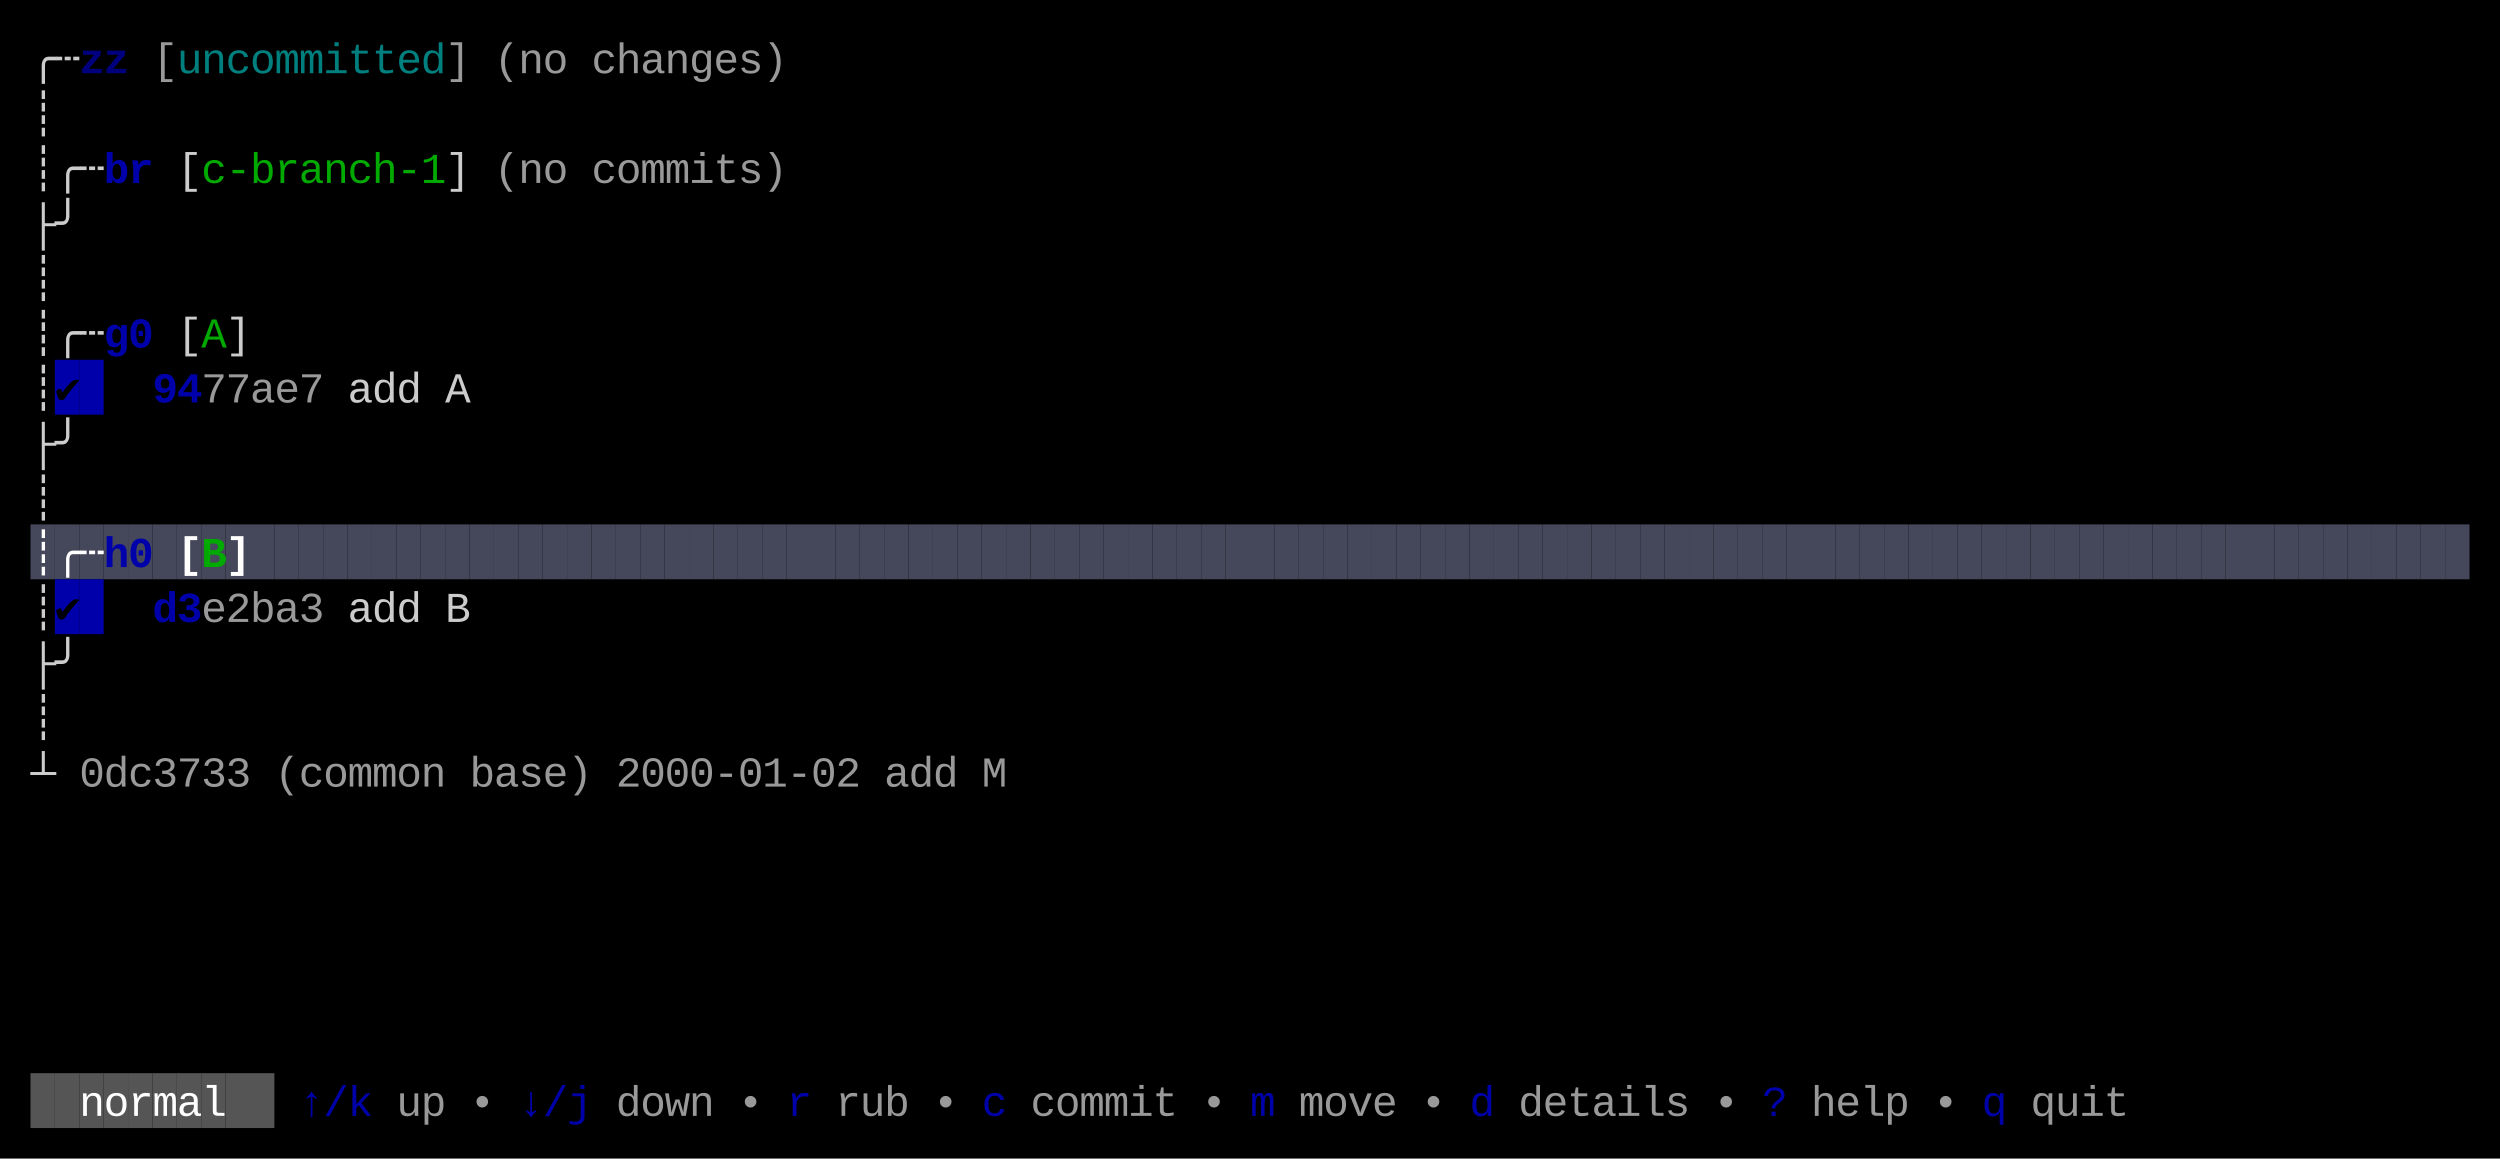
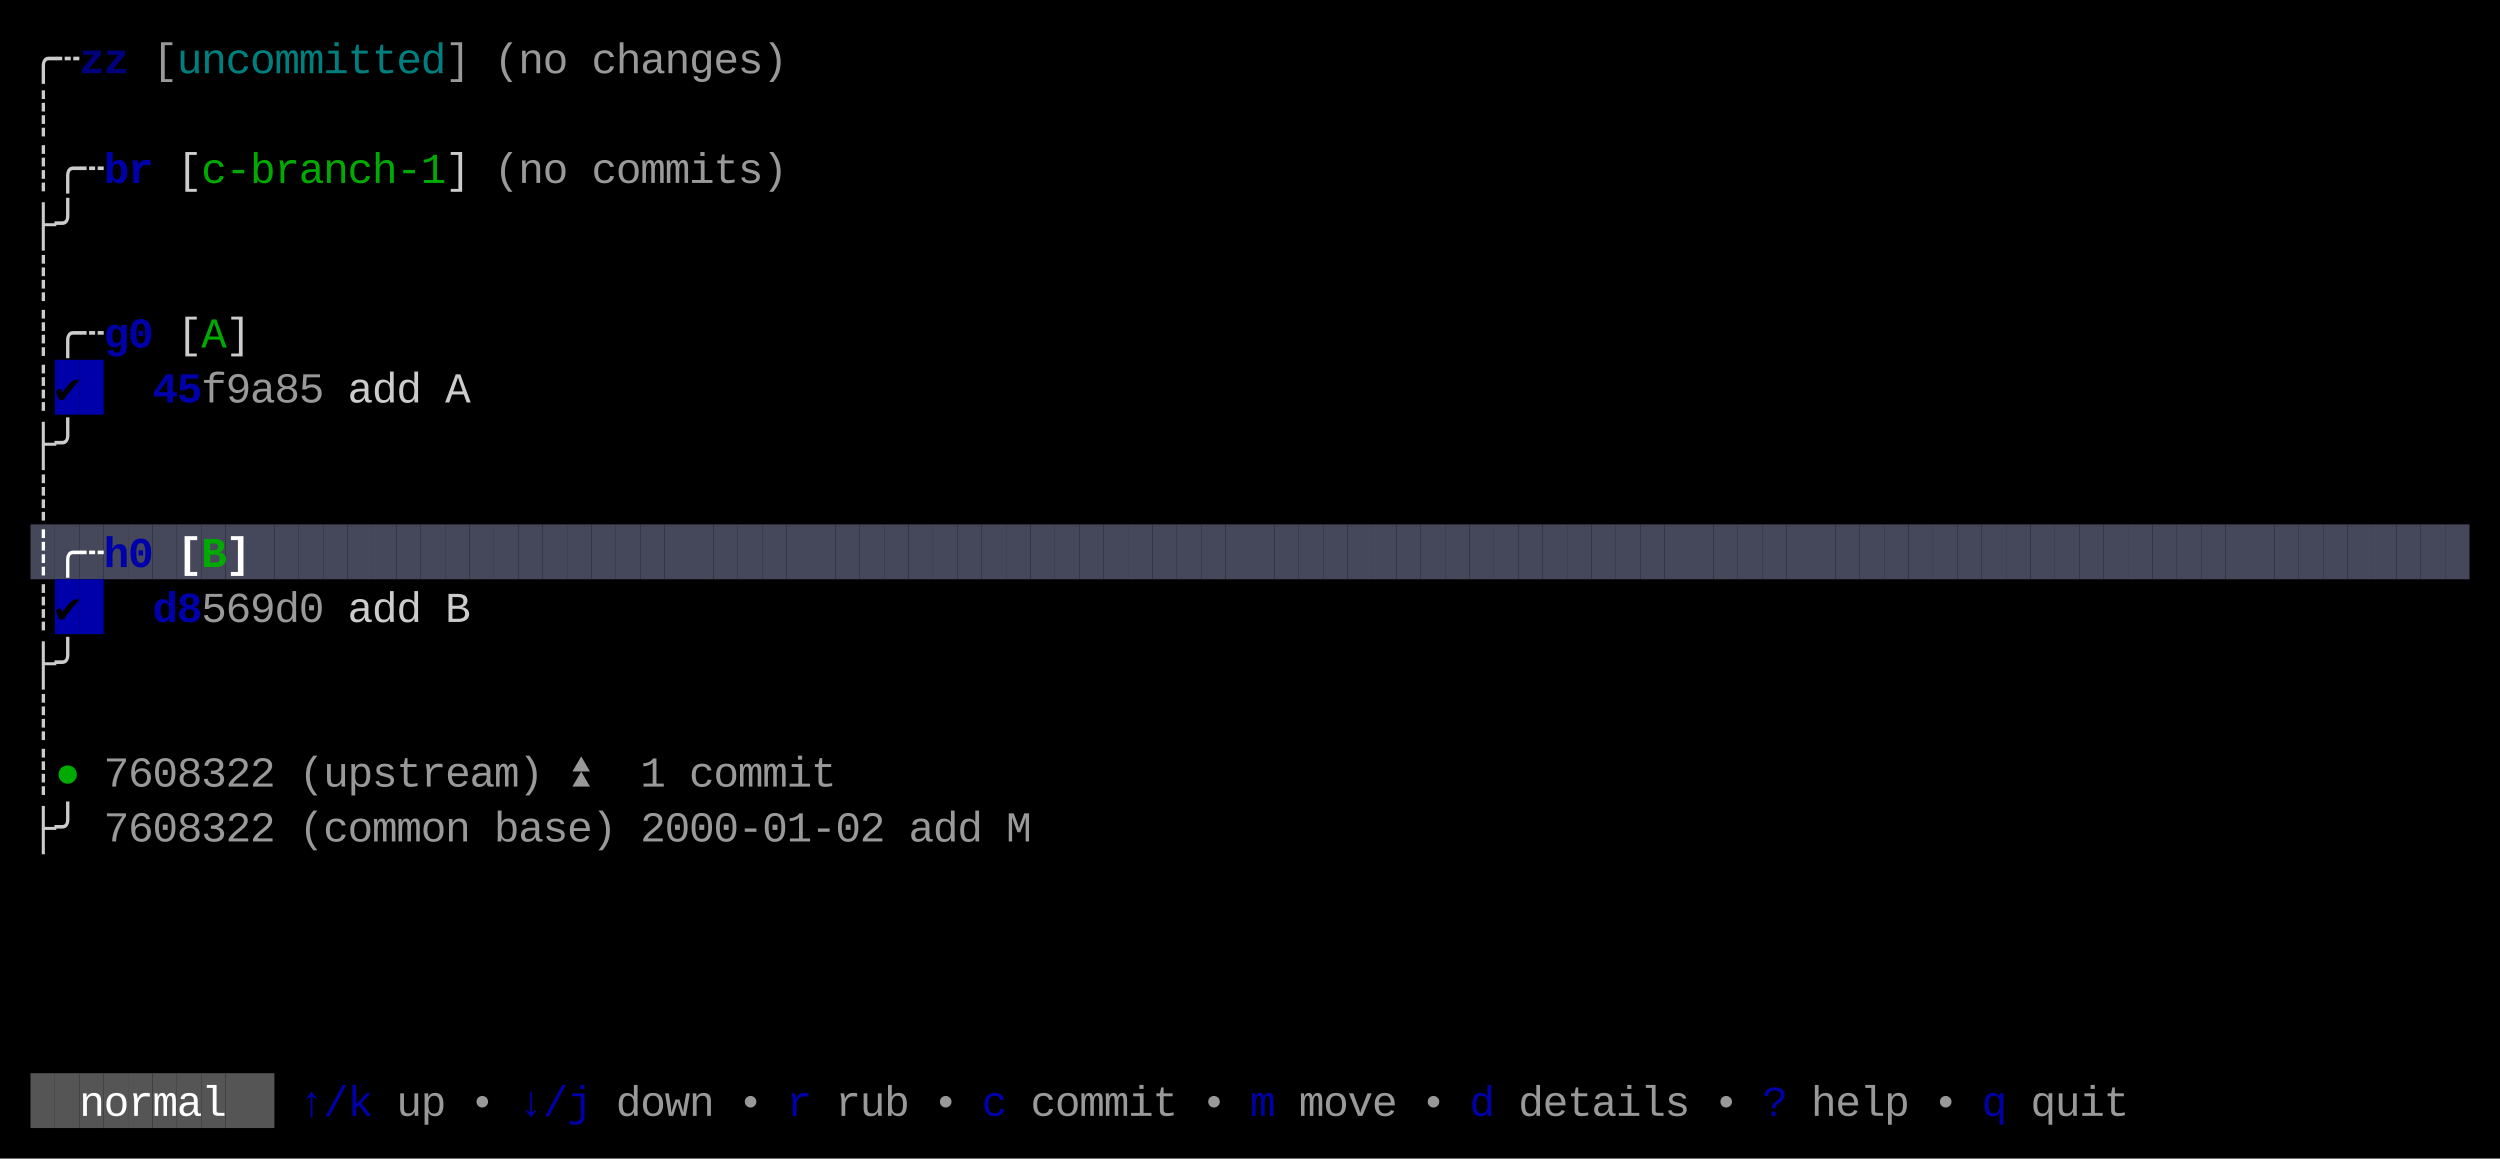
<svg xmlns="http://www.w3.org/2000/svg" width="820" height="380" viewBox="0 0 820 380">
  <rect x="0" y="0" width="820" height="380" fill="#000000" />
  <rect x="18" y="118" width="8" height="18" fill="#0000AA" />
  <rect x="26" y="118" width="8" height="18" fill="#0000AA" />
  <rect x="10" y="172" width="8" height="18" fill="#45475A" />
  <rect x="18" y="172" width="8" height="18" fill="#45475A" />
  <rect x="26" y="172" width="8" height="18" fill="#45475A" />
  <rect x="34" y="172" width="8" height="18" fill="#45475A" />
  <rect x="42" y="172" width="8" height="18" fill="#45475A" />
  <rect x="50" y="172" width="8" height="18" fill="#45475A" />
  <rect x="58" y="172" width="8" height="18" fill="#45475A" />
  <rect x="66" y="172" width="8" height="18" fill="#45475A" />
  <rect x="74" y="172" width="8" height="18" fill="#45475A" />
  <rect x="82" y="172" width="8" height="18" fill="#45475A" />
  <rect x="90" y="172" width="8" height="18" fill="#45475A" />
  <rect x="98" y="172" width="8" height="18" fill="#45475A" />
  <rect x="106" y="172" width="8" height="18" fill="#45475A" />
  <rect x="114" y="172" width="8" height="18" fill="#45475A" />
  <rect x="122" y="172" width="8" height="18" fill="#45475A" />
  <rect x="130" y="172" width="8" height="18" fill="#45475A" />
  <rect x="138" y="172" width="8" height="18" fill="#45475A" />
  <rect x="146" y="172" width="8" height="18" fill="#45475A" />
  <rect x="154" y="172" width="8" height="18" fill="#45475A" />
  <rect x="162" y="172" width="8" height="18" fill="#45475A" />
  <rect x="170" y="172" width="8" height="18" fill="#45475A" />
  <rect x="178" y="172" width="8" height="18" fill="#45475A" />
  <rect x="186" y="172" width="8" height="18" fill="#45475A" />
  <rect x="194" y="172" width="8" height="18" fill="#45475A" />
  <rect x="202" y="172" width="8" height="18" fill="#45475A" />
  <rect x="210" y="172" width="8" height="18" fill="#45475A" />
  <rect x="218" y="172" width="8" height="18" fill="#45475A" />
  <rect x="226" y="172" width="8" height="18" fill="#45475A" />
  <rect x="234" y="172" width="8" height="18" fill="#45475A" />
  <rect x="242" y="172" width="8" height="18" fill="#45475A" />
  <rect x="250" y="172" width="8" height="18" fill="#45475A" />
  <rect x="258" y="172" width="8" height="18" fill="#45475A" />
  <rect x="266" y="172" width="8" height="18" fill="#45475A" />
  <rect x="274" y="172" width="8" height="18" fill="#45475A" />
  <rect x="282" y="172" width="8" height="18" fill="#45475A" />
  <rect x="290" y="172" width="8" height="18" fill="#45475A" />
  <rect x="298" y="172" width="8" height="18" fill="#45475A" />
  <rect x="306" y="172" width="8" height="18" fill="#45475A" />
  <rect x="314" y="172" width="8" height="18" fill="#45475A" />
  <rect x="322" y="172" width="8" height="18" fill="#45475A" />
  <rect x="330" y="172" width="8" height="18" fill="#45475A" />
  <rect x="338" y="172" width="8" height="18" fill="#45475A" />
  <rect x="346" y="172" width="8" height="18" fill="#45475A" />
  <rect x="354" y="172" width="8" height="18" fill="#45475A" />
  <rect x="362" y="172" width="8" height="18" fill="#45475A" />
  <rect x="370" y="172" width="8" height="18" fill="#45475A" />
  <rect x="378" y="172" width="8" height="18" fill="#45475A" />
  <rect x="386" y="172" width="8" height="18" fill="#45475A" />
  <rect x="394" y="172" width="8" height="18" fill="#45475A" />
  <rect x="402" y="172" width="8" height="18" fill="#45475A" />
  <rect x="410" y="172" width="8" height="18" fill="#45475A" />
  <rect x="418" y="172" width="8" height="18" fill="#45475A" />
  <rect x="426" y="172" width="8" height="18" fill="#45475A" />
  <rect x="434" y="172" width="8" height="18" fill="#45475A" />
  <rect x="442" y="172" width="8" height="18" fill="#45475A" />
  <rect x="450" y="172" width="8" height="18" fill="#45475A" />
  <rect x="458" y="172" width="8" height="18" fill="#45475A" />
  <rect x="466" y="172" width="8" height="18" fill="#45475A" />
  <rect x="474" y="172" width="8" height="18" fill="#45475A" />
  <rect x="482" y="172" width="8" height="18" fill="#45475A" />
  <rect x="490" y="172" width="8" height="18" fill="#45475A" />
  <rect x="498" y="172" width="8" height="18" fill="#45475A" />
  <rect x="506" y="172" width="8" height="18" fill="#45475A" />
  <rect x="514" y="172" width="8" height="18" fill="#45475A" />
  <rect x="522" y="172" width="8" height="18" fill="#45475A" />
  <rect x="530" y="172" width="8" height="18" fill="#45475A" />
  <rect x="538" y="172" width="8" height="18" fill="#45475A" />
  <rect x="546" y="172" width="8" height="18" fill="#45475A" />
  <rect x="554" y="172" width="8" height="18" fill="#45475A" />
  <rect x="562" y="172" width="8" height="18" fill="#45475A" />
  <rect x="570" y="172" width="8" height="18" fill="#45475A" />
  <rect x="578" y="172" width="8" height="18" fill="#45475A" />
  <rect x="586" y="172" width="8" height="18" fill="#45475A" />
  <rect x="594" y="172" width="8" height="18" fill="#45475A" />
  <rect x="602" y="172" width="8" height="18" fill="#45475A" />
  <rect x="610" y="172" width="8" height="18" fill="#45475A" />
  <rect x="618" y="172" width="8" height="18" fill="#45475A" />
  <rect x="626" y="172" width="8" height="18" fill="#45475A" />
  <rect x="634" y="172" width="8" height="18" fill="#45475A" />
  <rect x="642" y="172" width="8" height="18" fill="#45475A" />
  <rect x="650" y="172" width="8" height="18" fill="#45475A" />
  <rect x="658" y="172" width="8" height="18" fill="#45475A" />
  <rect x="666" y="172" width="8" height="18" fill="#45475A" />
  <rect x="674" y="172" width="8" height="18" fill="#45475A" />
  <rect x="682" y="172" width="8" height="18" fill="#45475A" />
  <rect x="690" y="172" width="8" height="18" fill="#45475A" />
  <rect x="698" y="172" width="8" height="18" fill="#45475A" />
  <rect x="706" y="172" width="8" height="18" fill="#45475A" />
  <rect x="714" y="172" width="8" height="18" fill="#45475A" />
  <rect x="722" y="172" width="8" height="18" fill="#45475A" />
  <rect x="730" y="172" width="8" height="18" fill="#45475A" />
  <rect x="738" y="172" width="8" height="18" fill="#45475A" />
  <rect x="746" y="172" width="8" height="18" fill="#45475A" />
  <rect x="754" y="172" width="8" height="18" fill="#45475A" />
  <rect x="762" y="172" width="8" height="18" fill="#45475A" />
  <rect x="770" y="172" width="8" height="18" fill="#45475A" />
  <rect x="778" y="172" width="8" height="18" fill="#45475A" />
  <rect x="786" y="172" width="8" height="18" fill="#45475A" />
  <rect x="794" y="172" width="8" height="18" fill="#45475A" />
  <rect x="802" y="172" width="8" height="18" fill="#45475A" />
  <rect x="18" y="190" width="8" height="18" fill="#0000AA" />
  <rect x="26" y="190" width="8" height="18" fill="#0000AA" />
  <rect x="10" y="352" width="8" height="18" fill="#555555" />
  <rect x="18" y="352" width="8" height="18" fill="#555555" />
  <rect x="26" y="352" width="8" height="18" fill="#555555" />
  <rect x="34" y="352" width="8" height="18" fill="#555555" />
  <rect x="42" y="352" width="8" height="18" fill="#555555" />
  <rect x="50" y="352" width="8" height="18" fill="#555555" />
  <rect x="58" y="352" width="8" height="18" fill="#555555" />
  <rect x="66" y="352" width="8" height="18" fill="#555555" />
  <rect x="74" y="352" width="8" height="18" fill="#555555" />
  <rect x="82" y="352" width="8" height="18" fill="#555555" />
  <text x="10" y="24" style="fill:#CCCCCC;" font-family="Menlo, Monaco, 'Courier New', monospace" font-size="14" xml:space="preserve">╭</text>
  <text x="18" y="24" style="fill:#CCCCCC;" font-family="Menlo, Monaco, 'Courier New', monospace" font-size="14" xml:space="preserve">┄</text>
  <text x="26" y="24" style="fill:#0000AA;font-weight:bold;opacity:0.75;" font-family="Menlo, Monaco, 'Courier New', monospace" font-size="14" xml:space="preserve">z</text>
  <text x="34" y="24" style="fill:#0000AA;font-weight:bold;opacity:0.75;" font-family="Menlo, Monaco, 'Courier New', monospace" font-size="14" xml:space="preserve">z</text>
  <text x="50" y="24" style="fill:#CCCCCC;opacity:0.75;" font-family="Menlo, Monaco, 'Courier New', monospace" font-size="14" xml:space="preserve">[</text>
  <text x="58" y="24" style="fill:#00AAAA;opacity:0.75;" font-family="Menlo, Monaco, 'Courier New', monospace" font-size="14" xml:space="preserve">u</text>
  <text x="66" y="24" style="fill:#00AAAA;opacity:0.75;" font-family="Menlo, Monaco, 'Courier New', monospace" font-size="14" xml:space="preserve">n</text>
  <text x="74" y="24" style="fill:#00AAAA;opacity:0.75;" font-family="Menlo, Monaco, 'Courier New', monospace" font-size="14" xml:space="preserve">c</text>
  <text x="82" y="24" style="fill:#00AAAA;opacity:0.75;" font-family="Menlo, Monaco, 'Courier New', monospace" font-size="14" xml:space="preserve">o</text>
  <text x="90" y="24" style="fill:#00AAAA;opacity:0.75;" font-family="Menlo, Monaco, 'Courier New', monospace" font-size="14" xml:space="preserve">m</text>
  <text x="98" y="24" style="fill:#00AAAA;opacity:0.75;" font-family="Menlo, Monaco, 'Courier New', monospace" font-size="14" xml:space="preserve">m</text>
  <text x="106" y="24" style="fill:#00AAAA;opacity:0.75;" font-family="Menlo, Monaco, 'Courier New', monospace" font-size="14" xml:space="preserve">i</text>
  <text x="114" y="24" style="fill:#00AAAA;opacity:0.75;" font-family="Menlo, Monaco, 'Courier New', monospace" font-size="14" xml:space="preserve">t</text>
  <text x="122" y="24" style="fill:#00AAAA;opacity:0.75;" font-family="Menlo, Monaco, 'Courier New', monospace" font-size="14" xml:space="preserve">t</text>
  <text x="130" y="24" style="fill:#00AAAA;opacity:0.75;" font-family="Menlo, Monaco, 'Courier New', monospace" font-size="14" xml:space="preserve">e</text>
  <text x="138" y="24" style="fill:#00AAAA;opacity:0.75;" font-family="Menlo, Monaco, 'Courier New', monospace" font-size="14" xml:space="preserve">d</text>
  <text x="146" y="24" style="fill:#CCCCCC;opacity:0.75;" font-family="Menlo, Monaco, 'Courier New', monospace" font-size="14" xml:space="preserve">]</text>
  <text x="162" y="24" style="fill:#CCCCCC;opacity:0.75;" font-family="Menlo, Monaco, 'Courier New', monospace" font-size="14" xml:space="preserve">(</text>
  <text x="170" y="24" style="fill:#CCCCCC;opacity:0.75;" font-family="Menlo, Monaco, 'Courier New', monospace" font-size="14" xml:space="preserve">n</text>
  <text x="178" y="24" style="fill:#CCCCCC;opacity:0.75;" font-family="Menlo, Monaco, 'Courier New', monospace" font-size="14" xml:space="preserve">o</text>
  <text x="194" y="24" style="fill:#CCCCCC;opacity:0.75;" font-family="Menlo, Monaco, 'Courier New', monospace" font-size="14" xml:space="preserve">c</text>
  <text x="202" y="24" style="fill:#CCCCCC;opacity:0.75;" font-family="Menlo, Monaco, 'Courier New', monospace" font-size="14" xml:space="preserve">h</text>
  <text x="210" y="24" style="fill:#CCCCCC;opacity:0.75;" font-family="Menlo, Monaco, 'Courier New', monospace" font-size="14" xml:space="preserve">a</text>
  <text x="218" y="24" style="fill:#CCCCCC;opacity:0.75;" font-family="Menlo, Monaco, 'Courier New', monospace" font-size="14" xml:space="preserve">n</text>
  <text x="226" y="24" style="fill:#CCCCCC;opacity:0.75;" font-family="Menlo, Monaco, 'Courier New', monospace" font-size="14" xml:space="preserve">g</text>
  <text x="234" y="24" style="fill:#CCCCCC;opacity:0.75;" font-family="Menlo, Monaco, 'Courier New', monospace" font-size="14" xml:space="preserve">e</text>
  <text x="242" y="24" style="fill:#CCCCCC;opacity:0.75;" font-family="Menlo, Monaco, 'Courier New', monospace" font-size="14" xml:space="preserve">s</text>
  <text x="250" y="24" style="fill:#CCCCCC;opacity:0.75;" font-family="Menlo, Monaco, 'Courier New', monospace" font-size="14" xml:space="preserve">)</text>
  <text x="10" y="42" style="fill:#CCCCCC;" font-family="Menlo, Monaco, 'Courier New', monospace" font-size="14" xml:space="preserve">┊</text>
  <text x="10" y="60" style="fill:#CCCCCC;" font-family="Menlo, Monaco, 'Courier New', monospace" font-size="14" xml:space="preserve">┊</text>
  <text x="18" y="60" style="fill:#CCCCCC;" font-family="Menlo, Monaco, 'Courier New', monospace" font-size="14" xml:space="preserve">╭</text>
  <text x="26" y="60" style="fill:#CCCCCC;" font-family="Menlo, Monaco, 'Courier New', monospace" font-size="14" xml:space="preserve">┄</text>
  <text x="34" y="60" style="fill:#0000AA;font-weight:bold;" font-family="Menlo, Monaco, 'Courier New', monospace" font-size="14" xml:space="preserve">b</text>
  <text x="42" y="60" style="fill:#0000AA;font-weight:bold;" font-family="Menlo, Monaco, 'Courier New', monospace" font-size="14" xml:space="preserve">r</text>
  <text x="58" y="60" style="fill:#CCCCCC;" font-family="Menlo, Monaco, 'Courier New', monospace" font-size="14" xml:space="preserve">[</text>
  <text x="66" y="60" style="fill:#00AA00;" font-family="Menlo, Monaco, 'Courier New', monospace" font-size="14" xml:space="preserve">c</text>
  <text x="74" y="60" style="fill:#00AA00;" font-family="Menlo, Monaco, 'Courier New', monospace" font-size="14" xml:space="preserve">-</text>
  <text x="82" y="60" style="fill:#00AA00;" font-family="Menlo, Monaco, 'Courier New', monospace" font-size="14" xml:space="preserve">b</text>
  <text x="90" y="60" style="fill:#00AA00;" font-family="Menlo, Monaco, 'Courier New', monospace" font-size="14" xml:space="preserve">r</text>
  <text x="98" y="60" style="fill:#00AA00;" font-family="Menlo, Monaco, 'Courier New', monospace" font-size="14" xml:space="preserve">a</text>
  <text x="106" y="60" style="fill:#00AA00;" font-family="Menlo, Monaco, 'Courier New', monospace" font-size="14" xml:space="preserve">n</text>
  <text x="114" y="60" style="fill:#00AA00;" font-family="Menlo, Monaco, 'Courier New', monospace" font-size="14" xml:space="preserve">c</text>
  <text x="122" y="60" style="fill:#00AA00;" font-family="Menlo, Monaco, 'Courier New', monospace" font-size="14" xml:space="preserve">h</text>
  <text x="130" y="60" style="fill:#00AA00;" font-family="Menlo, Monaco, 'Courier New', monospace" font-size="14" xml:space="preserve">-</text>
  <text x="138" y="60" style="fill:#00AA00;" font-family="Menlo, Monaco, 'Courier New', monospace" font-size="14" xml:space="preserve">1</text>
  <text x="146" y="60" style="fill:#CCCCCC;" font-family="Menlo, Monaco, 'Courier New', monospace" font-size="14" xml:space="preserve">]</text>
  <text x="162" y="60" style="fill:#CCCCCC;opacity:0.75;" font-family="Menlo, Monaco, 'Courier New', monospace" font-size="14" xml:space="preserve">(</text>
  <text x="170" y="60" style="fill:#CCCCCC;opacity:0.75;" font-family="Menlo, Monaco, 'Courier New', monospace" font-size="14" xml:space="preserve">n</text>
  <text x="178" y="60" style="fill:#CCCCCC;opacity:0.75;" font-family="Menlo, Monaco, 'Courier New', monospace" font-size="14" xml:space="preserve">o</text>
  <text x="194" y="60" style="fill:#CCCCCC;opacity:0.75;" font-family="Menlo, Monaco, 'Courier New', monospace" font-size="14" xml:space="preserve">c</text>
  <text x="202" y="60" style="fill:#CCCCCC;opacity:0.75;" font-family="Menlo, Monaco, 'Courier New', monospace" font-size="14" xml:space="preserve">o</text>
  <text x="210" y="60" style="fill:#CCCCCC;opacity:0.75;" font-family="Menlo, Monaco, 'Courier New', monospace" font-size="14" xml:space="preserve">m</text>
  <text x="218" y="60" style="fill:#CCCCCC;opacity:0.75;" font-family="Menlo, Monaco, 'Courier New', monospace" font-size="14" xml:space="preserve">m</text>
  <text x="226" y="60" style="fill:#CCCCCC;opacity:0.75;" font-family="Menlo, Monaco, 'Courier New', monospace" font-size="14" xml:space="preserve">i</text>
  <text x="234" y="60" style="fill:#CCCCCC;opacity:0.75;" font-family="Menlo, Monaco, 'Courier New', monospace" font-size="14" xml:space="preserve">t</text>
  <text x="242" y="60" style="fill:#CCCCCC;opacity:0.75;" font-family="Menlo, Monaco, 'Courier New', monospace" font-size="14" xml:space="preserve">s</text>
  <text x="250" y="60" style="fill:#CCCCCC;opacity:0.75;" font-family="Menlo, Monaco, 'Courier New', monospace" font-size="14" xml:space="preserve">)</text>
  <text x="10" y="78" style="fill:#CCCCCC;" font-family="Menlo, Monaco, 'Courier New', monospace" font-size="14" xml:space="preserve">├</text>
  <text x="18" y="78" style="fill:#CCCCCC;" font-family="Menlo, Monaco, 'Courier New', monospace" font-size="14" xml:space="preserve">╯</text>
  <text x="10" y="96" style="fill:#CCCCCC;" font-family="Menlo, Monaco, 'Courier New', monospace" font-size="14" xml:space="preserve">┊</text>
  <text x="10" y="114" style="fill:#CCCCCC;" font-family="Menlo, Monaco, 'Courier New', monospace" font-size="14" xml:space="preserve">┊</text>
  <text x="18" y="114" style="fill:#CCCCCC;" font-family="Menlo, Monaco, 'Courier New', monospace" font-size="14" xml:space="preserve">╭</text>
  <text x="26" y="114" style="fill:#CCCCCC;" font-family="Menlo, Monaco, 'Courier New', monospace" font-size="14" xml:space="preserve">┄</text>
  <text x="34" y="114" style="fill:#0000AA;font-weight:bold;" font-family="Menlo, Monaco, 'Courier New', monospace" font-size="14" xml:space="preserve">g</text>
  <text x="42" y="114" style="fill:#0000AA;font-weight:bold;" font-family="Menlo, Monaco, 'Courier New', monospace" font-size="14" xml:space="preserve">0</text>
  <text x="58" y="114" style="fill:#CCCCCC;" font-family="Menlo, Monaco, 'Courier New', monospace" font-size="14" xml:space="preserve">[</text>
  <text x="66" y="114" style="fill:#00AA00;" font-family="Menlo, Monaco, 'Courier New', monospace" font-size="14" xml:space="preserve">A</text>
  <text x="74" y="114" style="fill:#CCCCCC;" font-family="Menlo, Monaco, 'Courier New', monospace" font-size="14" xml:space="preserve">]</text>
  <text x="10" y="132" style="fill:#CCCCCC;" font-family="Menlo, Monaco, 'Courier New', monospace" font-size="14" xml:space="preserve">┊</text>
  <text x="18" y="132" style="fill:#000000;" font-family="Menlo, Monaco, 'Courier New', monospace" font-size="14" xml:space="preserve">✔︎</text>
-   <text x="50" y="132" style="fill:#0000AA;font-weight:bold;" font-family="Menlo, Monaco, 'Courier New', monospace" font-size="14" xml:space="preserve">9</text>
-   <text x="58" y="132" style="fill:#0000AA;font-weight:bold;" font-family="Menlo, Monaco, 'Courier New', monospace" font-size="14" xml:space="preserve">4</text>
-   <text x="66" y="132" style="fill:#CCCCCC;opacity:0.75;" font-family="Menlo, Monaco, 'Courier New', monospace" font-size="14" xml:space="preserve">7</text>
-   <text x="74" y="132" style="fill:#CCCCCC;opacity:0.75;" font-family="Menlo, Monaco, 'Courier New', monospace" font-size="14" xml:space="preserve">7</text>
+   <text x="50" y="132" style="fill:#0000AA;font-weight:bold;" font-family="Menlo, Monaco, 'Courier New', monospace" font-size="14" xml:space="preserve">4</text>
+   <text x="58" y="132" style="fill:#0000AA;font-weight:bold;" font-family="Menlo, Monaco, 'Courier New', monospace" font-size="14" xml:space="preserve">5</text>
+   <text x="66" y="132" style="fill:#CCCCCC;opacity:0.75;" font-family="Menlo, Monaco, 'Courier New', monospace" font-size="14" xml:space="preserve">f</text>
+   <text x="74" y="132" style="fill:#CCCCCC;opacity:0.75;" font-family="Menlo, Monaco, 'Courier New', monospace" font-size="14" xml:space="preserve">9</text>
  <text x="82" y="132" style="fill:#CCCCCC;opacity:0.75;" font-family="Menlo, Monaco, 'Courier New', monospace" font-size="14" xml:space="preserve">a</text>
-   <text x="90" y="132" style="fill:#CCCCCC;opacity:0.75;" font-family="Menlo, Monaco, 'Courier New', monospace" font-size="14" xml:space="preserve">e</text>
-   <text x="98" y="132" style="fill:#CCCCCC;opacity:0.75;" font-family="Menlo, Monaco, 'Courier New', monospace" font-size="14" xml:space="preserve">7</text>
+   <text x="90" y="132" style="fill:#CCCCCC;opacity:0.75;" font-family="Menlo, Monaco, 'Courier New', monospace" font-size="14" xml:space="preserve">8</text>
+   <text x="98" y="132" style="fill:#CCCCCC;opacity:0.75;" font-family="Menlo, Monaco, 'Courier New', monospace" font-size="14" xml:space="preserve">5</text>
  <text x="114" y="132" style="fill:#CCCCCC;" font-family="Menlo, Monaco, 'Courier New', monospace" font-size="14" xml:space="preserve">a</text>
  <text x="122" y="132" style="fill:#CCCCCC;" font-family="Menlo, Monaco, 'Courier New', monospace" font-size="14" xml:space="preserve">d</text>
  <text x="130" y="132" style="fill:#CCCCCC;" font-family="Menlo, Monaco, 'Courier New', monospace" font-size="14" xml:space="preserve">d</text>
  <text x="146" y="132" style="fill:#CCCCCC;" font-family="Menlo, Monaco, 'Courier New', monospace" font-size="14" xml:space="preserve">A</text>
  <text x="10" y="150" style="fill:#CCCCCC;" font-family="Menlo, Monaco, 'Courier New', monospace" font-size="14" xml:space="preserve">├</text>
  <text x="18" y="150" style="fill:#CCCCCC;" font-family="Menlo, Monaco, 'Courier New', monospace" font-size="14" xml:space="preserve">╯</text>
  <text x="10" y="168" style="fill:#CCCCCC;" font-family="Menlo, Monaco, 'Courier New', monospace" font-size="14" xml:space="preserve">┊</text>
  <text x="10" y="186" style="fill:#FFFFFF;font-weight:bold;" font-family="Menlo, Monaco, 'Courier New', monospace" font-size="14" xml:space="preserve">┊</text>
  <text x="18" y="186" style="fill:#FFFFFF;font-weight:bold;" font-family="Menlo, Monaco, 'Courier New', monospace" font-size="14" xml:space="preserve">╭</text>
  <text x="26" y="186" style="fill:#FFFFFF;font-weight:bold;" font-family="Menlo, Monaco, 'Courier New', monospace" font-size="14" xml:space="preserve">┄</text>
  <text x="34" y="186" style="fill:#0000AA;font-weight:bold;" font-family="Menlo, Monaco, 'Courier New', monospace" font-size="14" xml:space="preserve">h</text>
  <text x="42" y="186" style="fill:#0000AA;font-weight:bold;" font-family="Menlo, Monaco, 'Courier New', monospace" font-size="14" xml:space="preserve">0</text>
  <text x="58" y="186" style="fill:#FFFFFF;font-weight:bold;" font-family="Menlo, Monaco, 'Courier New', monospace" font-size="14" xml:space="preserve">[</text>
  <text x="66" y="186" style="fill:#00AA00;font-weight:bold;" font-family="Menlo, Monaco, 'Courier New', monospace" font-size="14" xml:space="preserve">B</text>
  <text x="74" y="186" style="fill:#FFFFFF;font-weight:bold;" font-family="Menlo, Monaco, 'Courier New', monospace" font-size="14" xml:space="preserve">]</text>
  <text x="10" y="204" style="fill:#CCCCCC;" font-family="Menlo, Monaco, 'Courier New', monospace" font-size="14" xml:space="preserve">┊</text>
  <text x="18" y="204" style="fill:#000000;" font-family="Menlo, Monaco, 'Courier New', monospace" font-size="14" xml:space="preserve">✔︎</text>
  <text x="50" y="204" style="fill:#0000AA;font-weight:bold;" font-family="Menlo, Monaco, 'Courier New', monospace" font-size="14" xml:space="preserve">d</text>
-   <text x="58" y="204" style="fill:#0000AA;font-weight:bold;" font-family="Menlo, Monaco, 'Courier New', monospace" font-size="14" xml:space="preserve">3</text>
-   <text x="66" y="204" style="fill:#CCCCCC;opacity:0.75;" font-family="Menlo, Monaco, 'Courier New', monospace" font-size="14" xml:space="preserve">e</text>
-   <text x="74" y="204" style="fill:#CCCCCC;opacity:0.75;" font-family="Menlo, Monaco, 'Courier New', monospace" font-size="14" xml:space="preserve">2</text>
-   <text x="82" y="204" style="fill:#CCCCCC;opacity:0.75;" font-family="Menlo, Monaco, 'Courier New', monospace" font-size="14" xml:space="preserve">b</text>
-   <text x="90" y="204" style="fill:#CCCCCC;opacity:0.75;" font-family="Menlo, Monaco, 'Courier New', monospace" font-size="14" xml:space="preserve">a</text>
-   <text x="98" y="204" style="fill:#CCCCCC;opacity:0.75;" font-family="Menlo, Monaco, 'Courier New', monospace" font-size="14" xml:space="preserve">3</text>
+   <text x="58" y="204" style="fill:#0000AA;font-weight:bold;" font-family="Menlo, Monaco, 'Courier New', monospace" font-size="14" xml:space="preserve">8</text>
+   <text x="66" y="204" style="fill:#CCCCCC;opacity:0.75;" font-family="Menlo, Monaco, 'Courier New', monospace" font-size="14" xml:space="preserve">5</text>
+   <text x="74" y="204" style="fill:#CCCCCC;opacity:0.75;" font-family="Menlo, Monaco, 'Courier New', monospace" font-size="14" xml:space="preserve">6</text>
+   <text x="82" y="204" style="fill:#CCCCCC;opacity:0.75;" font-family="Menlo, Monaco, 'Courier New', monospace" font-size="14" xml:space="preserve">9</text>
+   <text x="90" y="204" style="fill:#CCCCCC;opacity:0.75;" font-family="Menlo, Monaco, 'Courier New', monospace" font-size="14" xml:space="preserve">d</text>
+   <text x="98" y="204" style="fill:#CCCCCC;opacity:0.75;" font-family="Menlo, Monaco, 'Courier New', monospace" font-size="14" xml:space="preserve">0</text>
  <text x="114" y="204" style="fill:#CCCCCC;" font-family="Menlo, Monaco, 'Courier New', monospace" font-size="14" xml:space="preserve">a</text>
  <text x="122" y="204" style="fill:#CCCCCC;" font-family="Menlo, Monaco, 'Courier New', monospace" font-size="14" xml:space="preserve">d</text>
  <text x="130" y="204" style="fill:#CCCCCC;" font-family="Menlo, Monaco, 'Courier New', monospace" font-size="14" xml:space="preserve">d</text>
  <text x="146" y="204" style="fill:#CCCCCC;" font-family="Menlo, Monaco, 'Courier New', monospace" font-size="14" xml:space="preserve">B</text>
  <text x="10" y="222" style="fill:#CCCCCC;" font-family="Menlo, Monaco, 'Courier New', monospace" font-size="14" xml:space="preserve">├</text>
  <text x="18" y="222" style="fill:#CCCCCC;" font-family="Menlo, Monaco, 'Courier New', monospace" font-size="14" xml:space="preserve">╯</text>
  <text x="10" y="240" style="fill:#CCCCCC;" font-family="Menlo, Monaco, 'Courier New', monospace" font-size="14" xml:space="preserve">┊</text>
-   <text x="10" y="258" style="fill:#CCCCCC;" font-family="Menlo, Monaco, 'Courier New', monospace" font-size="14" xml:space="preserve">┴</text>
-   <text x="26" y="258" style="fill:#CCCCCC;opacity:0.75;" font-family="Menlo, Monaco, 'Courier New', monospace" font-size="14" xml:space="preserve">0</text>
-   <text x="34" y="258" style="fill:#CCCCCC;opacity:0.75;" font-family="Menlo, Monaco, 'Courier New', monospace" font-size="14" xml:space="preserve">d</text>
-   <text x="42" y="258" style="fill:#CCCCCC;opacity:0.75;" font-family="Menlo, Monaco, 'Courier New', monospace" font-size="14" xml:space="preserve">c</text>
-   <text x="50" y="258" style="fill:#CCCCCC;opacity:0.75;" font-family="Menlo, Monaco, 'Courier New', monospace" font-size="14" xml:space="preserve">3</text>
-   <text x="58" y="258" style="fill:#CCCCCC;opacity:0.75;" font-family="Menlo, Monaco, 'Courier New', monospace" font-size="14" xml:space="preserve">7</text>
+   <text x="10" y="258" style="fill:#CCCCCC;" font-family="Menlo, Monaco, 'Courier New', monospace" font-size="14" xml:space="preserve">┊</text>
+   <text x="18" y="258" style="fill:#00AA00;" font-family="Menlo, Monaco, 'Courier New', monospace" font-size="14" xml:space="preserve">●</text>
+   <text x="34" y="258" style="fill:#CCCCCC;opacity:0.75;" font-family="Menlo, Monaco, 'Courier New', monospace" font-size="14" xml:space="preserve">7</text>
+   <text x="42" y="258" style="fill:#CCCCCC;opacity:0.75;" font-family="Menlo, Monaco, 'Courier New', monospace" font-size="14" xml:space="preserve">6</text>
+   <text x="50" y="258" style="fill:#CCCCCC;opacity:0.75;" font-family="Menlo, Monaco, 'Courier New', monospace" font-size="14" xml:space="preserve">0</text>
+   <text x="58" y="258" style="fill:#CCCCCC;opacity:0.75;" font-family="Menlo, Monaco, 'Courier New', monospace" font-size="14" xml:space="preserve">8</text>
  <text x="66" y="258" style="fill:#CCCCCC;opacity:0.75;" font-family="Menlo, Monaco, 'Courier New', monospace" font-size="14" xml:space="preserve">3</text>
-   <text x="74" y="258" style="fill:#CCCCCC;opacity:0.75;" font-family="Menlo, Monaco, 'Courier New', monospace" font-size="14" xml:space="preserve">3</text>
-   <text x="90" y="258" style="fill:#CCCCCC;opacity:0.75;" font-family="Menlo, Monaco, 'Courier New', monospace" font-size="14" xml:space="preserve">(</text>
-   <text x="98" y="258" style="fill:#CCCCCC;opacity:0.75;" font-family="Menlo, Monaco, 'Courier New', monospace" font-size="14" xml:space="preserve">c</text>
-   <text x="106" y="258" style="fill:#CCCCCC;opacity:0.75;" font-family="Menlo, Monaco, 'Courier New', monospace" font-size="14" xml:space="preserve">o</text>
-   <text x="114" y="258" style="fill:#CCCCCC;opacity:0.75;" font-family="Menlo, Monaco, 'Courier New', monospace" font-size="14" xml:space="preserve">m</text>
-   <text x="122" y="258" style="fill:#CCCCCC;opacity:0.75;" font-family="Menlo, Monaco, 'Courier New', monospace" font-size="14" xml:space="preserve">m</text>
-   <text x="130" y="258" style="fill:#CCCCCC;opacity:0.75;" font-family="Menlo, Monaco, 'Courier New', monospace" font-size="14" xml:space="preserve">o</text>
-   <text x="138" y="258" style="fill:#CCCCCC;opacity:0.75;" font-family="Menlo, Monaco, 'Courier New', monospace" font-size="14" xml:space="preserve">n</text>
-   <text x="154" y="258" style="fill:#CCCCCC;opacity:0.75;" font-family="Menlo, Monaco, 'Courier New', monospace" font-size="14" xml:space="preserve">b</text>
-   <text x="162" y="258" style="fill:#CCCCCC;opacity:0.75;" font-family="Menlo, Monaco, 'Courier New', monospace" font-size="14" xml:space="preserve">a</text>
-   <text x="170" y="258" style="fill:#CCCCCC;opacity:0.75;" font-family="Menlo, Monaco, 'Courier New', monospace" font-size="14" xml:space="preserve">s</text>
-   <text x="178" y="258" style="fill:#CCCCCC;opacity:0.75;" font-family="Menlo, Monaco, 'Courier New', monospace" font-size="14" xml:space="preserve">e</text>
-   <text x="186" y="258" style="fill:#CCCCCC;opacity:0.75;" font-family="Menlo, Monaco, 'Courier New', monospace" font-size="14" xml:space="preserve">)</text>
-   <text x="202" y="258" style="fill:#CCCCCC;opacity:0.75;" font-family="Menlo, Monaco, 'Courier New', monospace" font-size="14" xml:space="preserve">2</text>
-   <text x="210" y="258" style="fill:#CCCCCC;opacity:0.75;" font-family="Menlo, Monaco, 'Courier New', monospace" font-size="14" xml:space="preserve">0</text>
-   <text x="218" y="258" style="fill:#CCCCCC;opacity:0.75;" font-family="Menlo, Monaco, 'Courier New', monospace" font-size="14" xml:space="preserve">0</text>
-   <text x="226" y="258" style="fill:#CCCCCC;opacity:0.75;" font-family="Menlo, Monaco, 'Courier New', monospace" font-size="14" xml:space="preserve">0</text>
-   <text x="234" y="258" style="fill:#CCCCCC;opacity:0.75;" font-family="Menlo, Monaco, 'Courier New', monospace" font-size="14" xml:space="preserve">-</text>
-   <text x="242" y="258" style="fill:#CCCCCC;opacity:0.75;" font-family="Menlo, Monaco, 'Courier New', monospace" font-size="14" xml:space="preserve">0</text>
-   <text x="250" y="258" style="fill:#CCCCCC;opacity:0.75;" font-family="Menlo, Monaco, 'Courier New', monospace" font-size="14" xml:space="preserve">1</text>
-   <text x="258" y="258" style="fill:#CCCCCC;opacity:0.75;" font-family="Menlo, Monaco, 'Courier New', monospace" font-size="14" xml:space="preserve">-</text>
-   <text x="266" y="258" style="fill:#CCCCCC;opacity:0.75;" font-family="Menlo, Monaco, 'Courier New', monospace" font-size="14" xml:space="preserve">0</text>
-   <text x="274" y="258" style="fill:#CCCCCC;opacity:0.75;" font-family="Menlo, Monaco, 'Courier New', monospace" font-size="14" xml:space="preserve">2</text>
-   <text x="290" y="258" style="fill:#CCCCCC;opacity:0.75;" font-family="Menlo, Monaco, 'Courier New', monospace" font-size="14" xml:space="preserve">a</text>
-   <text x="298" y="258" style="fill:#CCCCCC;opacity:0.75;" font-family="Menlo, Monaco, 'Courier New', monospace" font-size="14" xml:space="preserve">d</text>
-   <text x="306" y="258" style="fill:#CCCCCC;opacity:0.75;" font-family="Menlo, Monaco, 'Courier New', monospace" font-size="14" xml:space="preserve">d</text>
-   <text x="322" y="258" style="fill:#CCCCCC;opacity:0.75;" font-family="Menlo, Monaco, 'Courier New', monospace" font-size="14" xml:space="preserve">M</text>
+   <text x="74" y="258" style="fill:#CCCCCC;opacity:0.75;" font-family="Menlo, Monaco, 'Courier New', monospace" font-size="14" xml:space="preserve">2</text>
+   <text x="82" y="258" style="fill:#CCCCCC;opacity:0.75;" font-family="Menlo, Monaco, 'Courier New', monospace" font-size="14" xml:space="preserve">2</text>
+   <text x="98" y="258" style="fill:#CCCCCC;opacity:0.75;" font-family="Menlo, Monaco, 'Courier New', monospace" font-size="14" xml:space="preserve">(</text>
+   <text x="106" y="258" style="fill:#CCCCCC;opacity:0.75;" font-family="Menlo, Monaco, 'Courier New', monospace" font-size="14" xml:space="preserve">u</text>
+   <text x="114" y="258" style="fill:#CCCCCC;opacity:0.75;" font-family="Menlo, Monaco, 'Courier New', monospace" font-size="14" xml:space="preserve">p</text>
+   <text x="122" y="258" style="fill:#CCCCCC;opacity:0.75;" font-family="Menlo, Monaco, 'Courier New', monospace" font-size="14" xml:space="preserve">s</text>
+   <text x="130" y="258" style="fill:#CCCCCC;opacity:0.75;" font-family="Menlo, Monaco, 'Courier New', monospace" font-size="14" xml:space="preserve">t</text>
+   <text x="138" y="258" style="fill:#CCCCCC;opacity:0.75;" font-family="Menlo, Monaco, 'Courier New', monospace" font-size="14" xml:space="preserve">r</text>
+   <text x="146" y="258" style="fill:#CCCCCC;opacity:0.75;" font-family="Menlo, Monaco, 'Courier New', monospace" font-size="14" xml:space="preserve">e</text>
+   <text x="154" y="258" style="fill:#CCCCCC;opacity:0.75;" font-family="Menlo, Monaco, 'Courier New', monospace" font-size="14" xml:space="preserve">a</text>
+   <text x="162" y="258" style="fill:#CCCCCC;opacity:0.75;" font-family="Menlo, Monaco, 'Courier New', monospace" font-size="14" xml:space="preserve">m</text>
+   <text x="170" y="258" style="fill:#CCCCCC;opacity:0.75;" font-family="Menlo, Monaco, 'Courier New', monospace" font-size="14" xml:space="preserve">)</text>
+   <text x="186" y="258" style="fill:#CCCCCC;opacity:0.75;" font-family="Menlo, Monaco, 'Courier New', monospace" font-size="14" xml:space="preserve">⏫</text>
+   <text x="210" y="258" style="fill:#CCCCCC;opacity:0.75;" font-family="Menlo, Monaco, 'Courier New', monospace" font-size="14" xml:space="preserve">1</text>
+   <text x="226" y="258" style="fill:#CCCCCC;opacity:0.75;" font-family="Menlo, Monaco, 'Courier New', monospace" font-size="14" xml:space="preserve">c</text>
+   <text x="234" y="258" style="fill:#CCCCCC;opacity:0.75;" font-family="Menlo, Monaco, 'Courier New', monospace" font-size="14" xml:space="preserve">o</text>
+   <text x="242" y="258" style="fill:#CCCCCC;opacity:0.75;" font-family="Menlo, Monaco, 'Courier New', monospace" font-size="14" xml:space="preserve">m</text>
+   <text x="250" y="258" style="fill:#CCCCCC;opacity:0.75;" font-family="Menlo, Monaco, 'Courier New', monospace" font-size="14" xml:space="preserve">m</text>
+   <text x="258" y="258" style="fill:#CCCCCC;opacity:0.75;" font-family="Menlo, Monaco, 'Courier New', monospace" font-size="14" xml:space="preserve">i</text>
+   <text x="266" y="258" style="fill:#CCCCCC;opacity:0.75;" font-family="Menlo, Monaco, 'Courier New', monospace" font-size="14" xml:space="preserve">t</text>
+   <text x="10" y="276" style="fill:#CCCCCC;" font-family="Menlo, Monaco, 'Courier New', monospace" font-size="14" xml:space="preserve">├</text>
+   <text x="18" y="276" style="fill:#CCCCCC;" font-family="Menlo, Monaco, 'Courier New', monospace" font-size="14" xml:space="preserve">╯</text>
+   <text x="34" y="276" style="fill:#CCCCCC;opacity:0.75;" font-family="Menlo, Monaco, 'Courier New', monospace" font-size="14" xml:space="preserve">7</text>
+   <text x="42" y="276" style="fill:#CCCCCC;opacity:0.75;" font-family="Menlo, Monaco, 'Courier New', monospace" font-size="14" xml:space="preserve">6</text>
+   <text x="50" y="276" style="fill:#CCCCCC;opacity:0.75;" font-family="Menlo, Monaco, 'Courier New', monospace" font-size="14" xml:space="preserve">0</text>
+   <text x="58" y="276" style="fill:#CCCCCC;opacity:0.75;" font-family="Menlo, Monaco, 'Courier New', monospace" font-size="14" xml:space="preserve">8</text>
+   <text x="66" y="276" style="fill:#CCCCCC;opacity:0.75;" font-family="Menlo, Monaco, 'Courier New', monospace" font-size="14" xml:space="preserve">3</text>
+   <text x="74" y="276" style="fill:#CCCCCC;opacity:0.75;" font-family="Menlo, Monaco, 'Courier New', monospace" font-size="14" xml:space="preserve">2</text>
+   <text x="82" y="276" style="fill:#CCCCCC;opacity:0.75;" font-family="Menlo, Monaco, 'Courier New', monospace" font-size="14" xml:space="preserve">2</text>
+   <text x="98" y="276" style="fill:#CCCCCC;opacity:0.75;" font-family="Menlo, Monaco, 'Courier New', monospace" font-size="14" xml:space="preserve">(</text>
+   <text x="106" y="276" style="fill:#CCCCCC;opacity:0.75;" font-family="Menlo, Monaco, 'Courier New', monospace" font-size="14" xml:space="preserve">c</text>
+   <text x="114" y="276" style="fill:#CCCCCC;opacity:0.75;" font-family="Menlo, Monaco, 'Courier New', monospace" font-size="14" xml:space="preserve">o</text>
+   <text x="122" y="276" style="fill:#CCCCCC;opacity:0.75;" font-family="Menlo, Monaco, 'Courier New', monospace" font-size="14" xml:space="preserve">m</text>
+   <text x="130" y="276" style="fill:#CCCCCC;opacity:0.75;" font-family="Menlo, Monaco, 'Courier New', monospace" font-size="14" xml:space="preserve">m</text>
+   <text x="138" y="276" style="fill:#CCCCCC;opacity:0.75;" font-family="Menlo, Monaco, 'Courier New', monospace" font-size="14" xml:space="preserve">o</text>
+   <text x="146" y="276" style="fill:#CCCCCC;opacity:0.75;" font-family="Menlo, Monaco, 'Courier New', monospace" font-size="14" xml:space="preserve">n</text>
+   <text x="162" y="276" style="fill:#CCCCCC;opacity:0.75;" font-family="Menlo, Monaco, 'Courier New', monospace" font-size="14" xml:space="preserve">b</text>
+   <text x="170" y="276" style="fill:#CCCCCC;opacity:0.75;" font-family="Menlo, Monaco, 'Courier New', monospace" font-size="14" xml:space="preserve">a</text>
+   <text x="178" y="276" style="fill:#CCCCCC;opacity:0.75;" font-family="Menlo, Monaco, 'Courier New', monospace" font-size="14" xml:space="preserve">s</text>
+   <text x="186" y="276" style="fill:#CCCCCC;opacity:0.75;" font-family="Menlo, Monaco, 'Courier New', monospace" font-size="14" xml:space="preserve">e</text>
+   <text x="194" y="276" style="fill:#CCCCCC;opacity:0.75;" font-family="Menlo, Monaco, 'Courier New', monospace" font-size="14" xml:space="preserve">)</text>
+   <text x="210" y="276" style="fill:#CCCCCC;opacity:0.75;" font-family="Menlo, Monaco, 'Courier New', monospace" font-size="14" xml:space="preserve">2</text>
+   <text x="218" y="276" style="fill:#CCCCCC;opacity:0.75;" font-family="Menlo, Monaco, 'Courier New', monospace" font-size="14" xml:space="preserve">0</text>
+   <text x="226" y="276" style="fill:#CCCCCC;opacity:0.75;" font-family="Menlo, Monaco, 'Courier New', monospace" font-size="14" xml:space="preserve">0</text>
+   <text x="234" y="276" style="fill:#CCCCCC;opacity:0.75;" font-family="Menlo, Monaco, 'Courier New', monospace" font-size="14" xml:space="preserve">0</text>
+   <text x="242" y="276" style="fill:#CCCCCC;opacity:0.75;" font-family="Menlo, Monaco, 'Courier New', monospace" font-size="14" xml:space="preserve">-</text>
+   <text x="250" y="276" style="fill:#CCCCCC;opacity:0.75;" font-family="Menlo, Monaco, 'Courier New', monospace" font-size="14" xml:space="preserve">0</text>
+   <text x="258" y="276" style="fill:#CCCCCC;opacity:0.75;" font-family="Menlo, Monaco, 'Courier New', monospace" font-size="14" xml:space="preserve">1</text>
+   <text x="266" y="276" style="fill:#CCCCCC;opacity:0.75;" font-family="Menlo, Monaco, 'Courier New', monospace" font-size="14" xml:space="preserve">-</text>
+   <text x="274" y="276" style="fill:#CCCCCC;opacity:0.75;" font-family="Menlo, Monaco, 'Courier New', monospace" font-size="14" xml:space="preserve">0</text>
+   <text x="282" y="276" style="fill:#CCCCCC;opacity:0.75;" font-family="Menlo, Monaco, 'Courier New', monospace" font-size="14" xml:space="preserve">2</text>
+   <text x="298" y="276" style="fill:#CCCCCC;opacity:0.75;" font-family="Menlo, Monaco, 'Courier New', monospace" font-size="14" xml:space="preserve">a</text>
+   <text x="306" y="276" style="fill:#CCCCCC;opacity:0.75;" font-family="Menlo, Monaco, 'Courier New', monospace" font-size="14" xml:space="preserve">d</text>
+   <text x="314" y="276" style="fill:#CCCCCC;opacity:0.75;" font-family="Menlo, Monaco, 'Courier New', monospace" font-size="14" xml:space="preserve">d</text>
+   <text x="330" y="276" style="fill:#CCCCCC;opacity:0.75;" font-family="Menlo, Monaco, 'Courier New', monospace" font-size="14" xml:space="preserve">M</text>
  <text x="26" y="366" style="fill:#FFFFFF;" font-family="Menlo, Monaco, 'Courier New', monospace" font-size="14" xml:space="preserve">n</text>
  <text x="34" y="366" style="fill:#FFFFFF;" font-family="Menlo, Monaco, 'Courier New', monospace" font-size="14" xml:space="preserve">o</text>
  <text x="42" y="366" style="fill:#FFFFFF;" font-family="Menlo, Monaco, 'Courier New', monospace" font-size="14" xml:space="preserve">r</text>
  <text x="50" y="366" style="fill:#FFFFFF;" font-family="Menlo, Monaco, 'Courier New', monospace" font-size="14" xml:space="preserve">m</text>
  <text x="58" y="366" style="fill:#FFFFFF;" font-family="Menlo, Monaco, 'Courier New', monospace" font-size="14" xml:space="preserve">a</text>
  <text x="66" y="366" style="fill:#FFFFFF;" font-family="Menlo, Monaco, 'Courier New', monospace" font-size="14" xml:space="preserve">l</text>
  <text x="98" y="366" style="fill:#0000AA;" font-family="Menlo, Monaco, 'Courier New', monospace" font-size="14" xml:space="preserve">↑</text>
  <text x="106" y="366" style="fill:#0000AA;" font-family="Menlo, Monaco, 'Courier New', monospace" font-size="14" xml:space="preserve">/</text>
  <text x="114" y="366" style="fill:#0000AA;" font-family="Menlo, Monaco, 'Courier New', monospace" font-size="14" xml:space="preserve">k</text>
  <text x="130" y="366" style="fill:#CCCCCC;opacity:0.75;" font-family="Menlo, Monaco, 'Courier New', monospace" font-size="14" xml:space="preserve">u</text>
  <text x="138" y="366" style="fill:#CCCCCC;opacity:0.75;" font-family="Menlo, Monaco, 'Courier New', monospace" font-size="14" xml:space="preserve">p</text>
  <text x="154" y="366" style="fill:#CCCCCC;opacity:0.75;" font-family="Menlo, Monaco, 'Courier New', monospace" font-size="14" xml:space="preserve">•</text>
  <text x="170" y="366" style="fill:#0000AA;" font-family="Menlo, Monaco, 'Courier New', monospace" font-size="14" xml:space="preserve">↓</text>
  <text x="178" y="366" style="fill:#0000AA;" font-family="Menlo, Monaco, 'Courier New', monospace" font-size="14" xml:space="preserve">/</text>
  <text x="186" y="366" style="fill:#0000AA;" font-family="Menlo, Monaco, 'Courier New', monospace" font-size="14" xml:space="preserve">j</text>
  <text x="202" y="366" style="fill:#CCCCCC;opacity:0.75;" font-family="Menlo, Monaco, 'Courier New', monospace" font-size="14" xml:space="preserve">d</text>
  <text x="210" y="366" style="fill:#CCCCCC;opacity:0.75;" font-family="Menlo, Monaco, 'Courier New', monospace" font-size="14" xml:space="preserve">o</text>
  <text x="218" y="366" style="fill:#CCCCCC;opacity:0.75;" font-family="Menlo, Monaco, 'Courier New', monospace" font-size="14" xml:space="preserve">w</text>
  <text x="226" y="366" style="fill:#CCCCCC;opacity:0.75;" font-family="Menlo, Monaco, 'Courier New', monospace" font-size="14" xml:space="preserve">n</text>
  <text x="242" y="366" style="fill:#CCCCCC;opacity:0.75;" font-family="Menlo, Monaco, 'Courier New', monospace" font-size="14" xml:space="preserve">•</text>
  <text x="258" y="366" style="fill:#0000AA;" font-family="Menlo, Monaco, 'Courier New', monospace" font-size="14" xml:space="preserve">r</text>
  <text x="274" y="366" style="fill:#CCCCCC;opacity:0.75;" font-family="Menlo, Monaco, 'Courier New', monospace" font-size="14" xml:space="preserve">r</text>
  <text x="282" y="366" style="fill:#CCCCCC;opacity:0.75;" font-family="Menlo, Monaco, 'Courier New', monospace" font-size="14" xml:space="preserve">u</text>
  <text x="290" y="366" style="fill:#CCCCCC;opacity:0.75;" font-family="Menlo, Monaco, 'Courier New', monospace" font-size="14" xml:space="preserve">b</text>
  <text x="306" y="366" style="fill:#CCCCCC;opacity:0.75;" font-family="Menlo, Monaco, 'Courier New', monospace" font-size="14" xml:space="preserve">•</text>
  <text x="322" y="366" style="fill:#0000AA;" font-family="Menlo, Monaco, 'Courier New', monospace" font-size="14" xml:space="preserve">c</text>
  <text x="338" y="366" style="fill:#CCCCCC;opacity:0.75;" font-family="Menlo, Monaco, 'Courier New', monospace" font-size="14" xml:space="preserve">c</text>
  <text x="346" y="366" style="fill:#CCCCCC;opacity:0.75;" font-family="Menlo, Monaco, 'Courier New', monospace" font-size="14" xml:space="preserve">o</text>
  <text x="354" y="366" style="fill:#CCCCCC;opacity:0.75;" font-family="Menlo, Monaco, 'Courier New', monospace" font-size="14" xml:space="preserve">m</text>
  <text x="362" y="366" style="fill:#CCCCCC;opacity:0.75;" font-family="Menlo, Monaco, 'Courier New', monospace" font-size="14" xml:space="preserve">m</text>
  <text x="370" y="366" style="fill:#CCCCCC;opacity:0.75;" font-family="Menlo, Monaco, 'Courier New', monospace" font-size="14" xml:space="preserve">i</text>
  <text x="378" y="366" style="fill:#CCCCCC;opacity:0.75;" font-family="Menlo, Monaco, 'Courier New', monospace" font-size="14" xml:space="preserve">t</text>
  <text x="394" y="366" style="fill:#CCCCCC;opacity:0.75;" font-family="Menlo, Monaco, 'Courier New', monospace" font-size="14" xml:space="preserve">•</text>
  <text x="410" y="366" style="fill:#0000AA;" font-family="Menlo, Monaco, 'Courier New', monospace" font-size="14" xml:space="preserve">m</text>
  <text x="426" y="366" style="fill:#CCCCCC;opacity:0.75;" font-family="Menlo, Monaco, 'Courier New', monospace" font-size="14" xml:space="preserve">m</text>
  <text x="434" y="366" style="fill:#CCCCCC;opacity:0.75;" font-family="Menlo, Monaco, 'Courier New', monospace" font-size="14" xml:space="preserve">o</text>
  <text x="442" y="366" style="fill:#CCCCCC;opacity:0.75;" font-family="Menlo, Monaco, 'Courier New', monospace" font-size="14" xml:space="preserve">v</text>
  <text x="450" y="366" style="fill:#CCCCCC;opacity:0.75;" font-family="Menlo, Monaco, 'Courier New', monospace" font-size="14" xml:space="preserve">e</text>
  <text x="466" y="366" style="fill:#CCCCCC;opacity:0.75;" font-family="Menlo, Monaco, 'Courier New', monospace" font-size="14" xml:space="preserve">•</text>
  <text x="482" y="366" style="fill:#0000AA;" font-family="Menlo, Monaco, 'Courier New', monospace" font-size="14" xml:space="preserve">d</text>
  <text x="498" y="366" style="fill:#CCCCCC;opacity:0.75;" font-family="Menlo, Monaco, 'Courier New', monospace" font-size="14" xml:space="preserve">d</text>
  <text x="506" y="366" style="fill:#CCCCCC;opacity:0.75;" font-family="Menlo, Monaco, 'Courier New', monospace" font-size="14" xml:space="preserve">e</text>
  <text x="514" y="366" style="fill:#CCCCCC;opacity:0.75;" font-family="Menlo, Monaco, 'Courier New', monospace" font-size="14" xml:space="preserve">t</text>
  <text x="522" y="366" style="fill:#CCCCCC;opacity:0.75;" font-family="Menlo, Monaco, 'Courier New', monospace" font-size="14" xml:space="preserve">a</text>
  <text x="530" y="366" style="fill:#CCCCCC;opacity:0.75;" font-family="Menlo, Monaco, 'Courier New', monospace" font-size="14" xml:space="preserve">i</text>
  <text x="538" y="366" style="fill:#CCCCCC;opacity:0.75;" font-family="Menlo, Monaco, 'Courier New', monospace" font-size="14" xml:space="preserve">l</text>
  <text x="546" y="366" style="fill:#CCCCCC;opacity:0.75;" font-family="Menlo, Monaco, 'Courier New', monospace" font-size="14" xml:space="preserve">s</text>
  <text x="562" y="366" style="fill:#CCCCCC;opacity:0.75;" font-family="Menlo, Monaco, 'Courier New', monospace" font-size="14" xml:space="preserve">•</text>
  <text x="578" y="366" style="fill:#0000AA;" font-family="Menlo, Monaco, 'Courier New', monospace" font-size="14" xml:space="preserve">?</text>
  <text x="594" y="366" style="fill:#CCCCCC;opacity:0.75;" font-family="Menlo, Monaco, 'Courier New', monospace" font-size="14" xml:space="preserve">h</text>
  <text x="602" y="366" style="fill:#CCCCCC;opacity:0.75;" font-family="Menlo, Monaco, 'Courier New', monospace" font-size="14" xml:space="preserve">e</text>
  <text x="610" y="366" style="fill:#CCCCCC;opacity:0.75;" font-family="Menlo, Monaco, 'Courier New', monospace" font-size="14" xml:space="preserve">l</text>
  <text x="618" y="366" style="fill:#CCCCCC;opacity:0.75;" font-family="Menlo, Monaco, 'Courier New', monospace" font-size="14" xml:space="preserve">p</text>
  <text x="634" y="366" style="fill:#CCCCCC;opacity:0.75;" font-family="Menlo, Monaco, 'Courier New', monospace" font-size="14" xml:space="preserve">•</text>
  <text x="650" y="366" style="fill:#0000AA;" font-family="Menlo, Monaco, 'Courier New', monospace" font-size="14" xml:space="preserve">q</text>
  <text x="666" y="366" style="fill:#CCCCCC;opacity:0.75;" font-family="Menlo, Monaco, 'Courier New', monospace" font-size="14" xml:space="preserve">q</text>
  <text x="674" y="366" style="fill:#CCCCCC;opacity:0.75;" font-family="Menlo, Monaco, 'Courier New', monospace" font-size="14" xml:space="preserve">u</text>
  <text x="682" y="366" style="fill:#CCCCCC;opacity:0.75;" font-family="Menlo, Monaco, 'Courier New', monospace" font-size="14" xml:space="preserve">i</text>
  <text x="690" y="366" style="fill:#CCCCCC;opacity:0.75;" font-family="Menlo, Monaco, 'Courier New', monospace" font-size="14" xml:space="preserve">t</text>
</svg>
